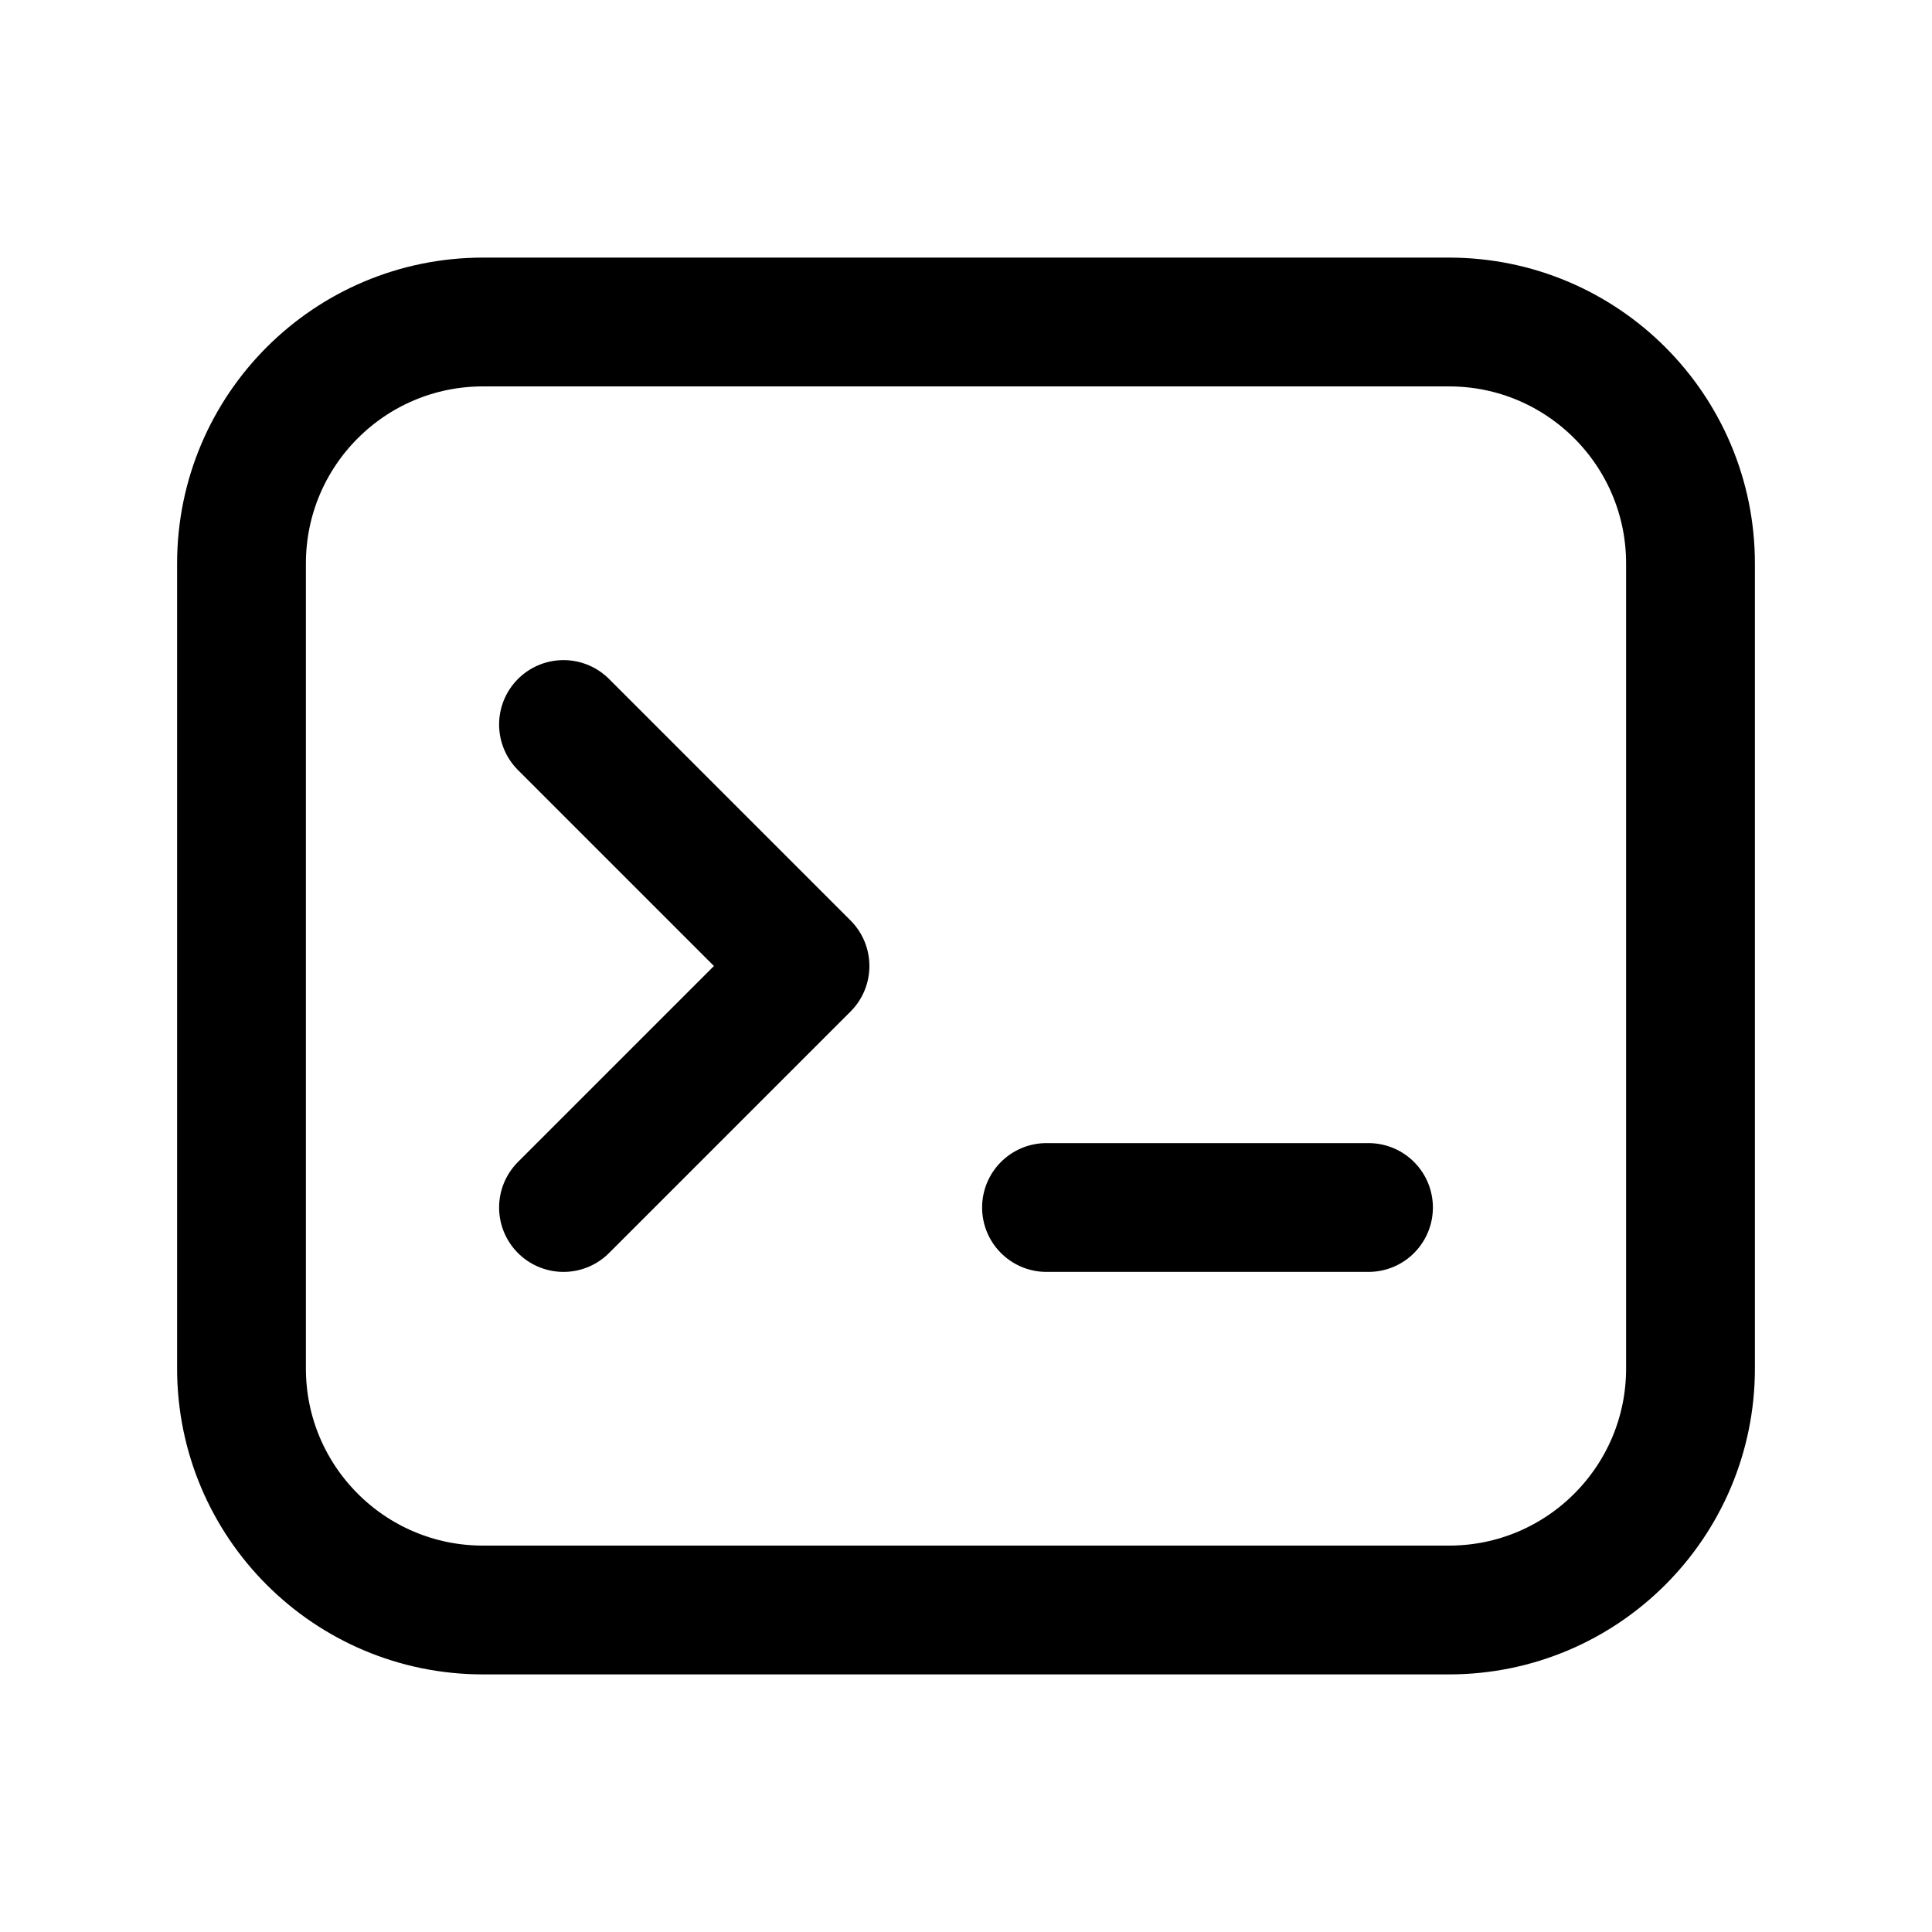
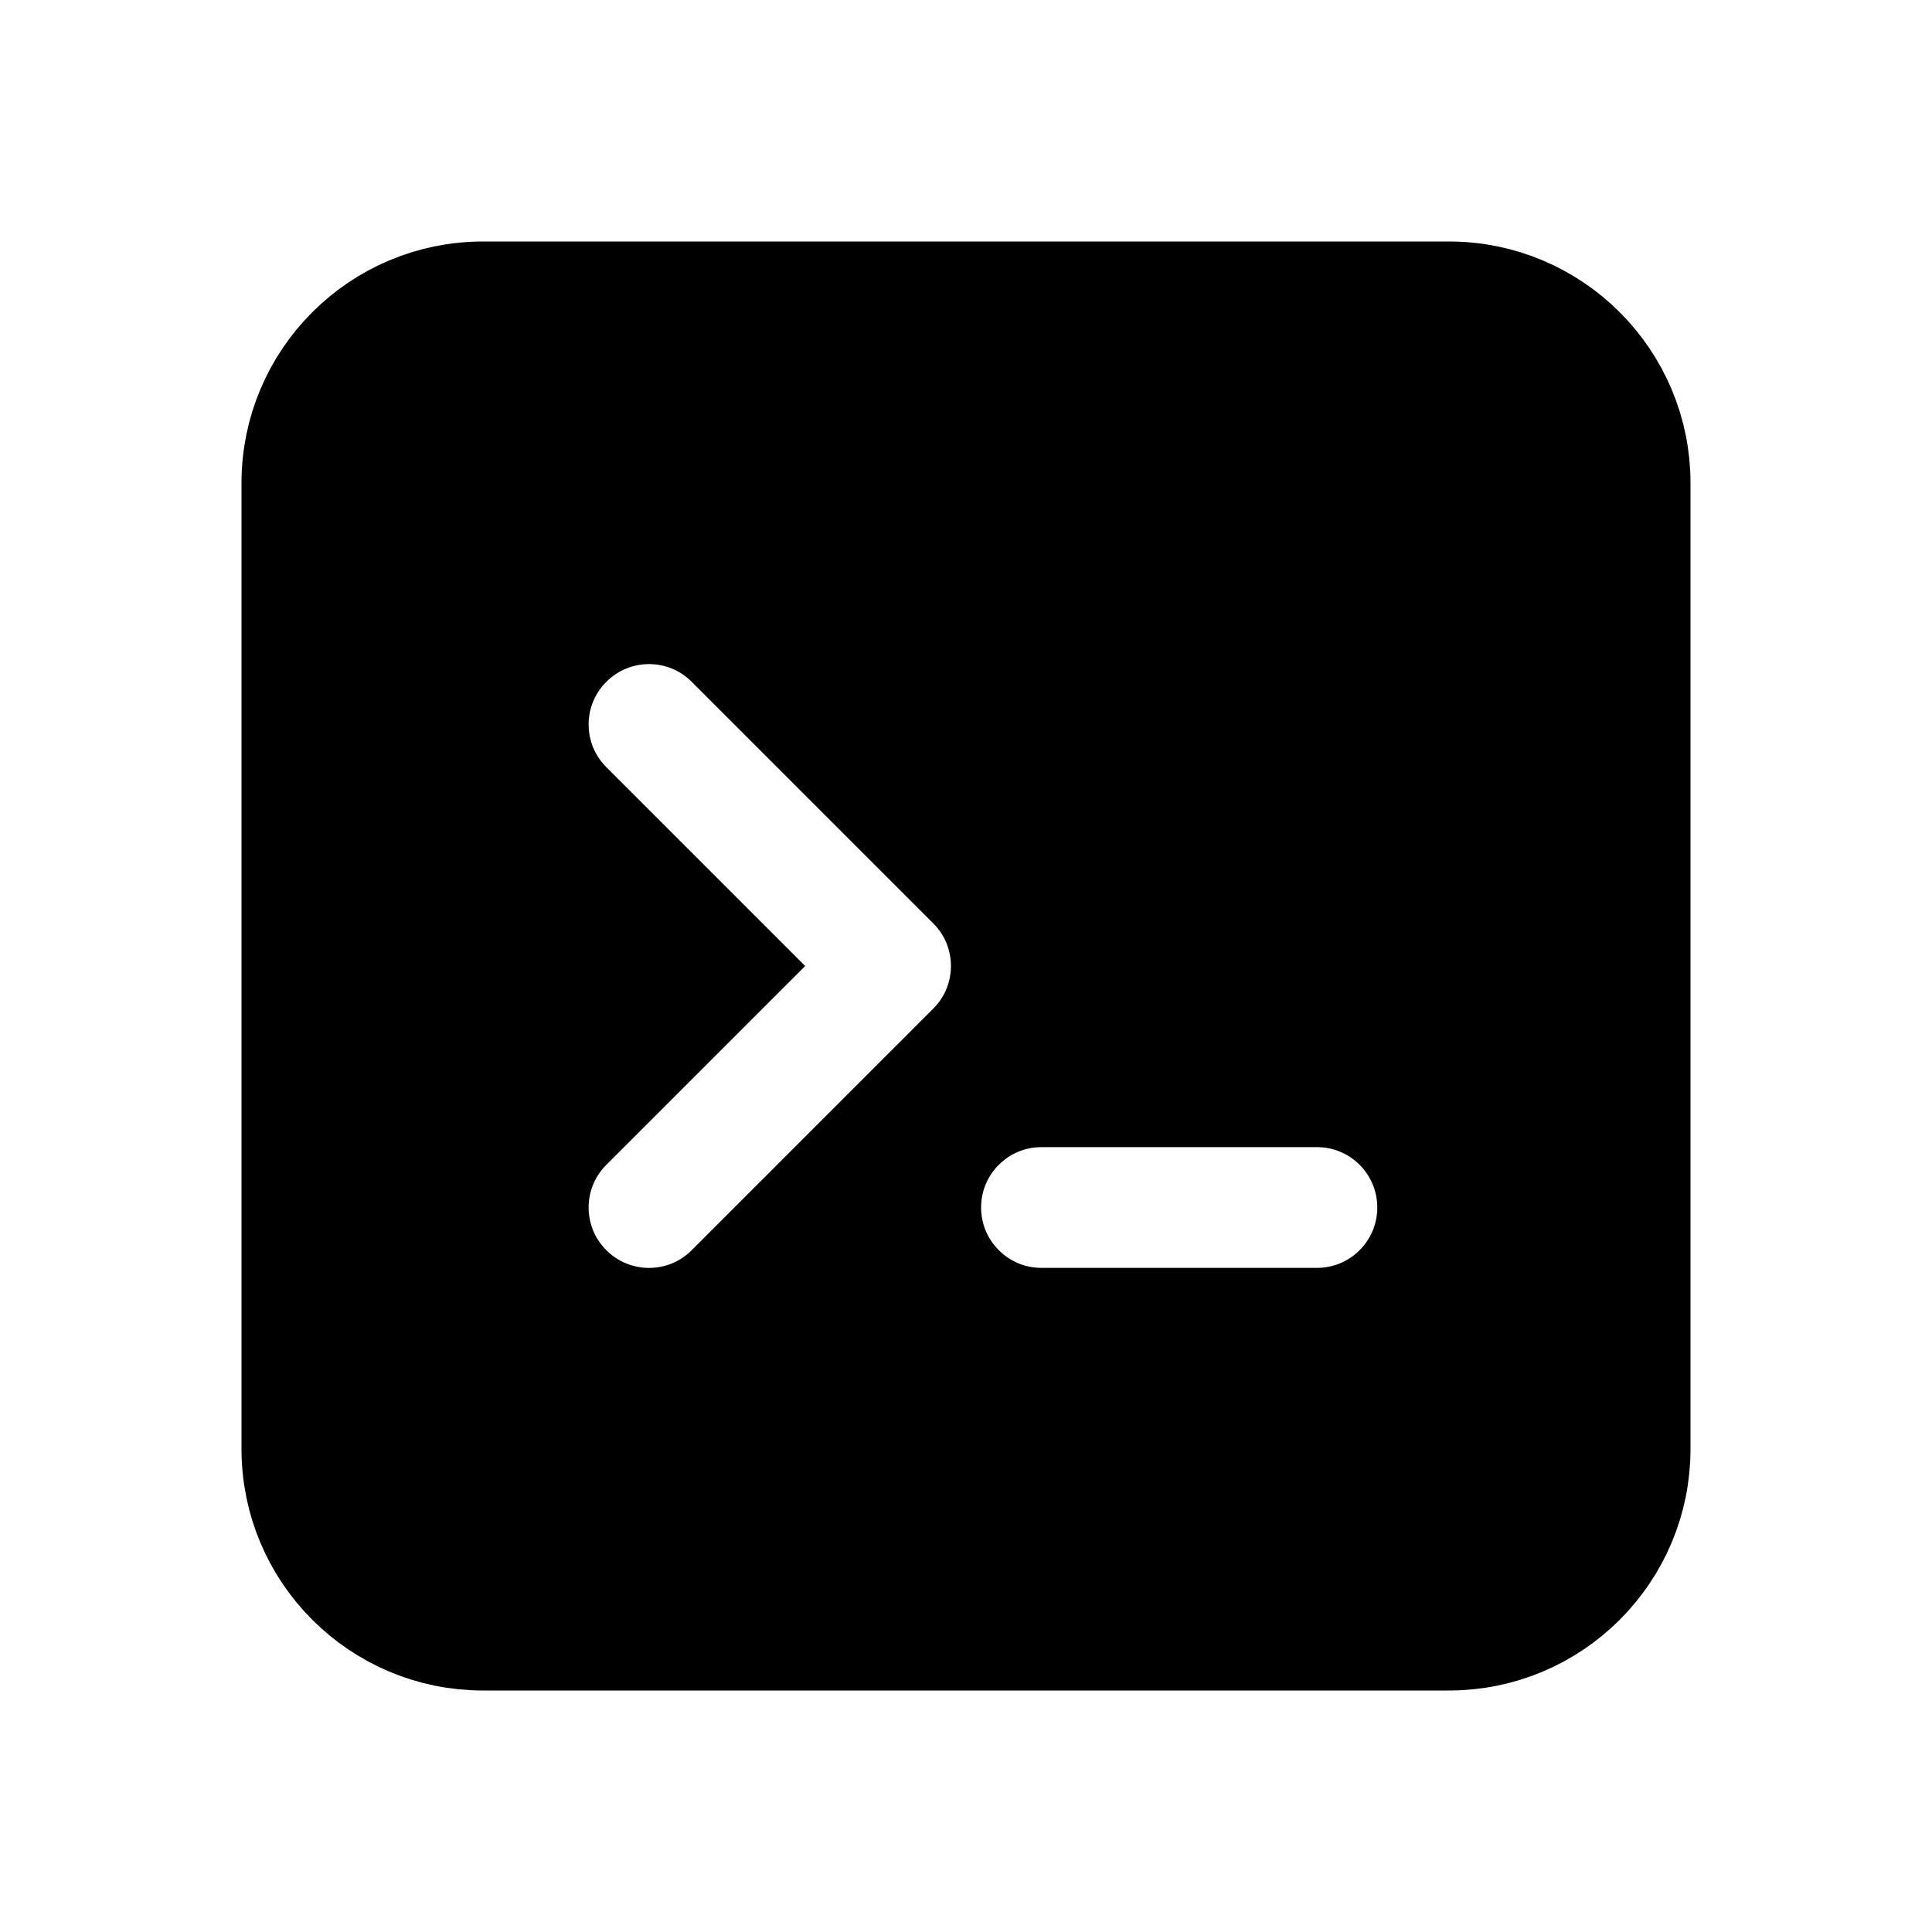
- <svg xmlns="http://www.w3.org/2000/svg" width="24" height="24" viewBox="0 0 24 24" fill="none" stroke="currentColor" stroke-width="1.6" stroke-linecap="round" stroke-linejoin="round">
-   <rect x="3" y="4" width="18" height="16" rx="3" />
-   <path d="m7 9 3 3-3 3m6 0h4" />
+ <svg xmlns="http://www.w3.org/2000/svg" width="16" height="16" viewBox="0 0 16 16" fill="none">
+   <path d="M2.5 4C2.5 3.172 3.172 2.5 4 2.5H12C12.828 2.5 13.5 3.172 13.5 4V12C13.5 12.828 12.828 13.5 12 13.5H4C3.172 13.5 2.5 12.828 2.5 12V4ZM4.668 10.707L5.021 10.354L4.668 10.707C5.058 11.098 5.692 11.098 6.082 10.707L8.082 8.707C8.473 8.317 8.473 7.683 8.082 7.293L6.082 5.293C5.692 4.902 5.058 4.902 4.668 5.293C4.277 5.683 4.277 6.317 4.668 6.707L5.961 8L4.668 9.293C4.277 9.683 4.277 10.317 4.668 10.707ZM8.625 9C8.073 9 7.625 9.448 7.625 10C7.625 10.552 8.073 11 8.625 11H10.906C11.459 11 11.906 10.552 11.906 10C11.906 9.448 11.459 9 10.906 9H8.625Z" fill="black" stroke="black" />
</svg>
